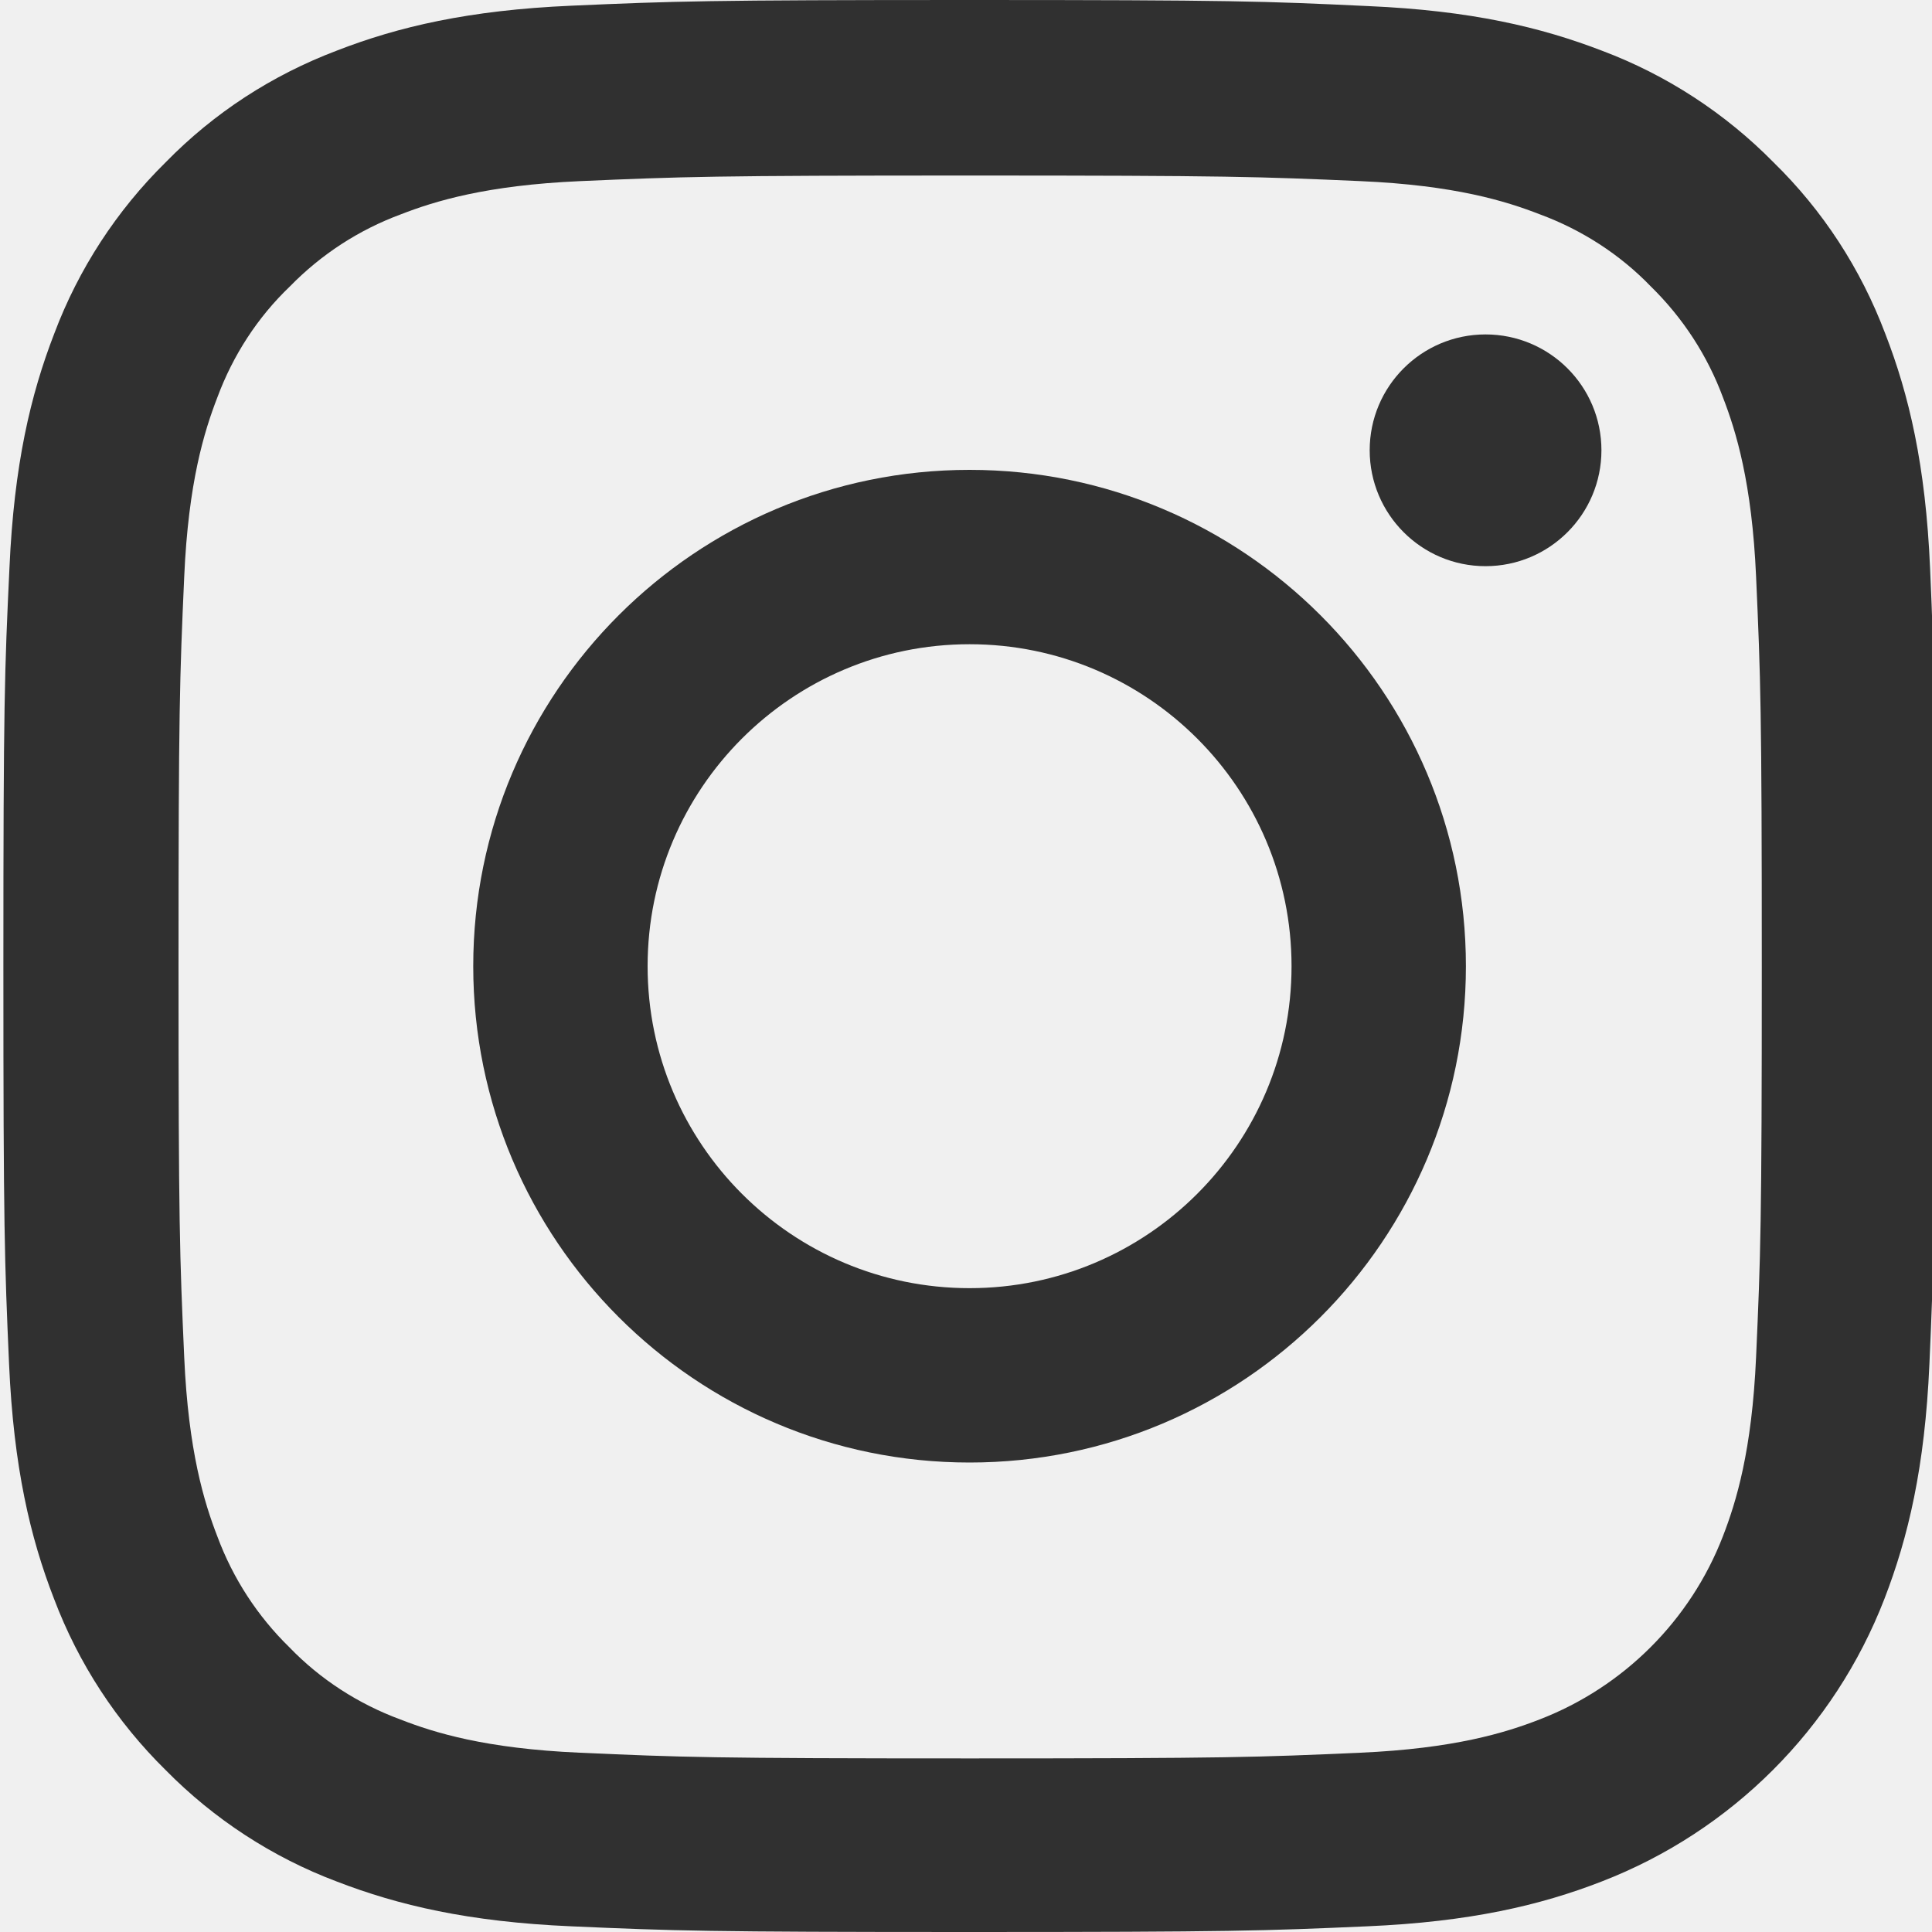
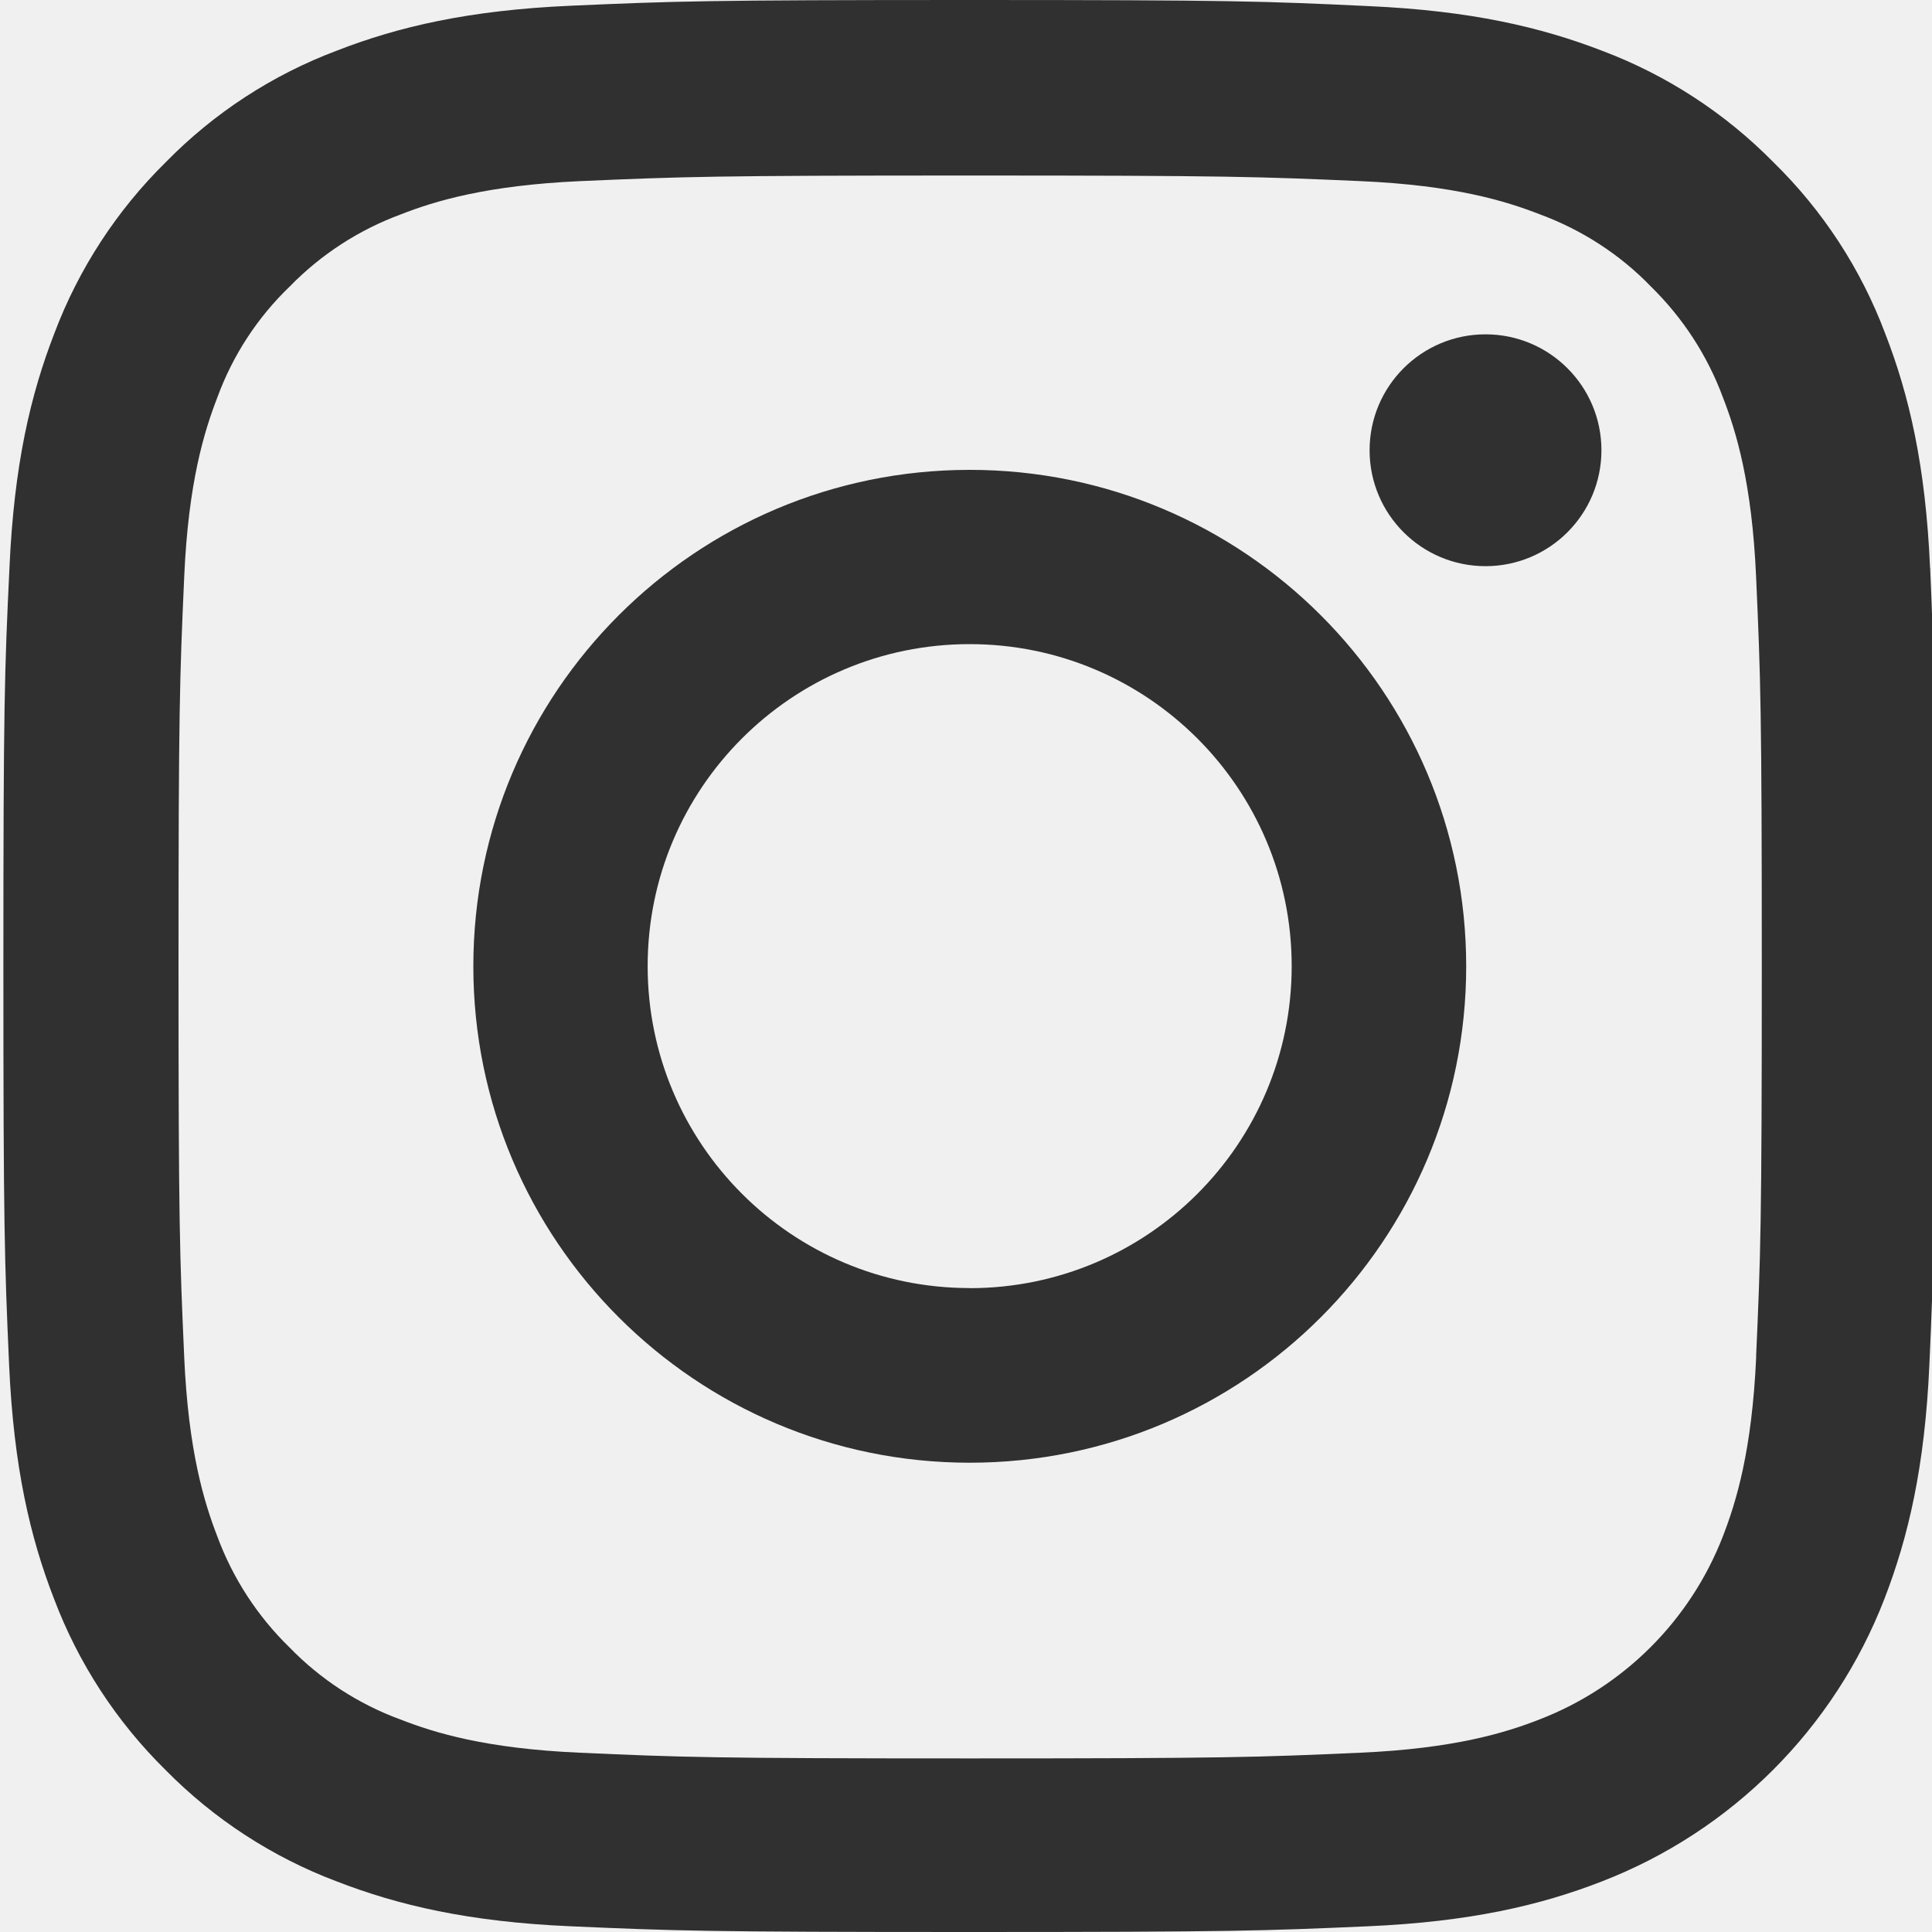
- <svg xmlns="http://www.w3.org/2000/svg" width="20" height="20" viewBox="0 0 20 20" fill="none">
-   <g clip-path="url(#clip0_1374_261)">
-     <path d="M19.98 5.88C19.934 4.817 19.762 4.087 19.516 3.454C19.262 2.782 18.871 2.18 18.359 1.68C17.859 1.172 17.253 0.777 16.589 0.527C15.952 0.281 15.226 0.109 14.163 0.063C13.092 0.012 12.752 0 10.037 0C7.322 0 6.982 0.012 5.915 0.059C4.853 0.105 4.122 0.277 3.489 0.523C2.817 0.777 2.215 1.168 1.715 1.68C1.207 2.18 0.813 2.786 0.563 3.45C0.316 4.087 0.145 4.813 0.098 5.876C0.047 6.947 0.035 7.287 0.035 10.002C0.035 12.717 0.047 13.057 0.094 14.124C0.141 15.187 0.313 15.917 0.559 16.55C0.813 17.222 1.207 17.824 1.715 18.324C2.215 18.832 2.821 19.227 3.485 19.477C4.122 19.723 4.849 19.895 5.911 19.941C6.978 19.988 7.318 20 10.033 20C12.749 20 13.088 19.988 14.155 19.941C15.218 19.895 15.948 19.723 16.581 19.477C17.925 18.957 18.988 17.894 19.508 16.55C19.754 15.913 19.926 15.187 19.973 14.124C20.02 13.057 20.031 12.717 20.031 10.002C20.031 7.287 20.027 6.947 19.98 5.88ZM18.179 14.046C18.136 15.023 17.972 15.55 17.836 15.902C17.5 16.773 16.808 17.464 15.937 17.8C15.585 17.937 15.054 18.101 14.081 18.144C13.026 18.191 12.71 18.203 10.041 18.203C7.373 18.203 7.052 18.191 6.001 18.144C5.024 18.101 4.497 17.937 4.145 17.8C3.712 17.64 3.317 17.386 2.997 17.054C2.665 16.73 2.411 16.339 2.25 15.905C2.114 15.554 1.95 15.023 1.907 14.05C1.86 12.995 1.848 12.678 1.848 10.01C1.848 7.341 1.86 7.021 1.907 5.97C1.95 4.993 2.114 4.466 2.25 4.114C2.411 3.68 2.665 3.286 3.001 2.965C3.325 2.633 3.716 2.379 4.149 2.219C4.501 2.082 5.032 1.918 6.005 1.875C7.06 1.829 7.377 1.817 10.045 1.817C12.717 1.817 13.034 1.829 14.085 1.875C15.062 1.918 15.589 2.082 15.941 2.219C16.374 2.379 16.769 2.633 17.089 2.965C17.421 3.29 17.675 3.68 17.836 4.114C17.972 4.466 18.136 4.997 18.179 5.97C18.226 7.025 18.238 7.341 18.238 10.01C18.238 12.678 18.226 12.991 18.179 14.046Z" fill="#303030" />
-     <path d="M10.037 4.864C7.201 4.864 4.899 7.165 4.899 10.002C4.899 12.838 7.201 15.14 10.037 15.14C12.874 15.14 15.175 12.838 15.175 10.002C15.175 7.165 12.874 4.864 10.037 4.864ZM10.037 13.335C8.197 13.335 6.704 11.842 6.704 10.002C6.704 8.162 8.197 6.669 10.037 6.669C11.877 6.669 13.37 8.162 13.37 10.002C13.37 11.842 11.877 13.335 10.037 13.335Z" fill="#303030" />
-     <path d="M16.578 4.661C16.578 5.323 16.041 5.861 15.378 5.861C14.716 5.861 14.179 5.323 14.179 4.661C14.179 3.999 14.716 3.462 15.378 3.462C16.041 3.462 16.578 3.999 16.578 4.661Z" fill="#303030" />
+ <svg xmlns="http://www.w3.org/2000/svg" width="20" height="20" fill="none">
+   <g fill="#303030" clip-path="url(#a)">
+     <path d="M19.98 5.88c-.046-1.063-.218-1.793-.464-2.426a4.88 4.88 0 0 0-1.157-1.774 4.922 4.922 0 0 0-1.77-1.153C15.952.281 15.226.11 14.163.063 13.093.012 12.753 0 10.037 0 7.322 0 6.982.012 5.915.059 4.853.105 4.122.277 3.49.523A4.88 4.88 0 0 0 1.715 1.68 4.924 4.924 0 0 0 .563 3.45C.316 4.087.145 4.813.098 5.876c-.051 1.07-.063 1.41-.063 4.126 0 2.715.012 3.055.059 4.122.047 1.063.219 1.793.465 2.426a4.932 4.932 0 0 0 1.156 1.774c.5.508 1.106.902 1.77 1.152.637.247 1.364.419 2.426.465 1.067.047 1.407.059 4.122.059 2.716 0 3.056-.012 4.122-.059 1.063-.046 1.793-.218 2.426-.464a5.116 5.116 0 0 0 2.927-2.927c.246-.637.418-1.364.465-2.426.047-1.067.058-1.407.058-4.122s-.004-3.055-.05-4.122Zm-1.8 8.166c-.044.977-.208 1.504-.344 1.856a3.318 3.318 0 0 1-1.9 1.898c-.35.137-.882.301-1.855.344-1.055.047-1.371.059-4.04.059-2.668 0-2.989-.012-4.04-.059-.977-.043-1.504-.207-1.856-.344a3.077 3.077 0 0 1-1.148-.746 3.11 3.11 0 0 1-.747-1.148c-.136-.352-.3-.883-.343-1.856-.047-1.055-.059-1.372-.059-4.04 0-2.669.012-2.99.059-4.04.043-.977.207-1.504.343-1.856A3.04 3.04 0 0 1 3 2.965a3.105 3.105 0 0 1 1.15-.746c.35-.137.882-.3 1.855-.344 1.055-.046 1.372-.058 4.04-.058 2.672 0 2.989.012 4.04.058.977.043 1.504.207 1.856.344.433.16.828.414 1.148.746.332.325.586.715.747 1.15.136.35.3.882.343 1.855.047 1.055.059 1.371.059 4.04 0 2.668-.012 2.98-.059 4.036Z" />
+     <path d="M10.037 4.864A5.139 5.139 0 0 0 4.9 10.002a5.139 5.139 0 1 0 5.138-5.138Zm0 8.47a3.333 3.333 0 1 1 .001-6.666 3.333 3.333 0 0 1 0 6.667ZM16.578 4.661a1.2 1.2 0 1 1-2.4 0 1.2 1.2 0 0 1 2.4 0Z" />
  </g>
  <defs>
-     <clipPath id="clip0_1374_261">
-       <rect width="20" height="20" fill="white" />
+     <clipPath id="a">
+       <path fill="#fff" d="M0 0h20v20H0z" />
    </clipPath>
  </defs>
</svg>
